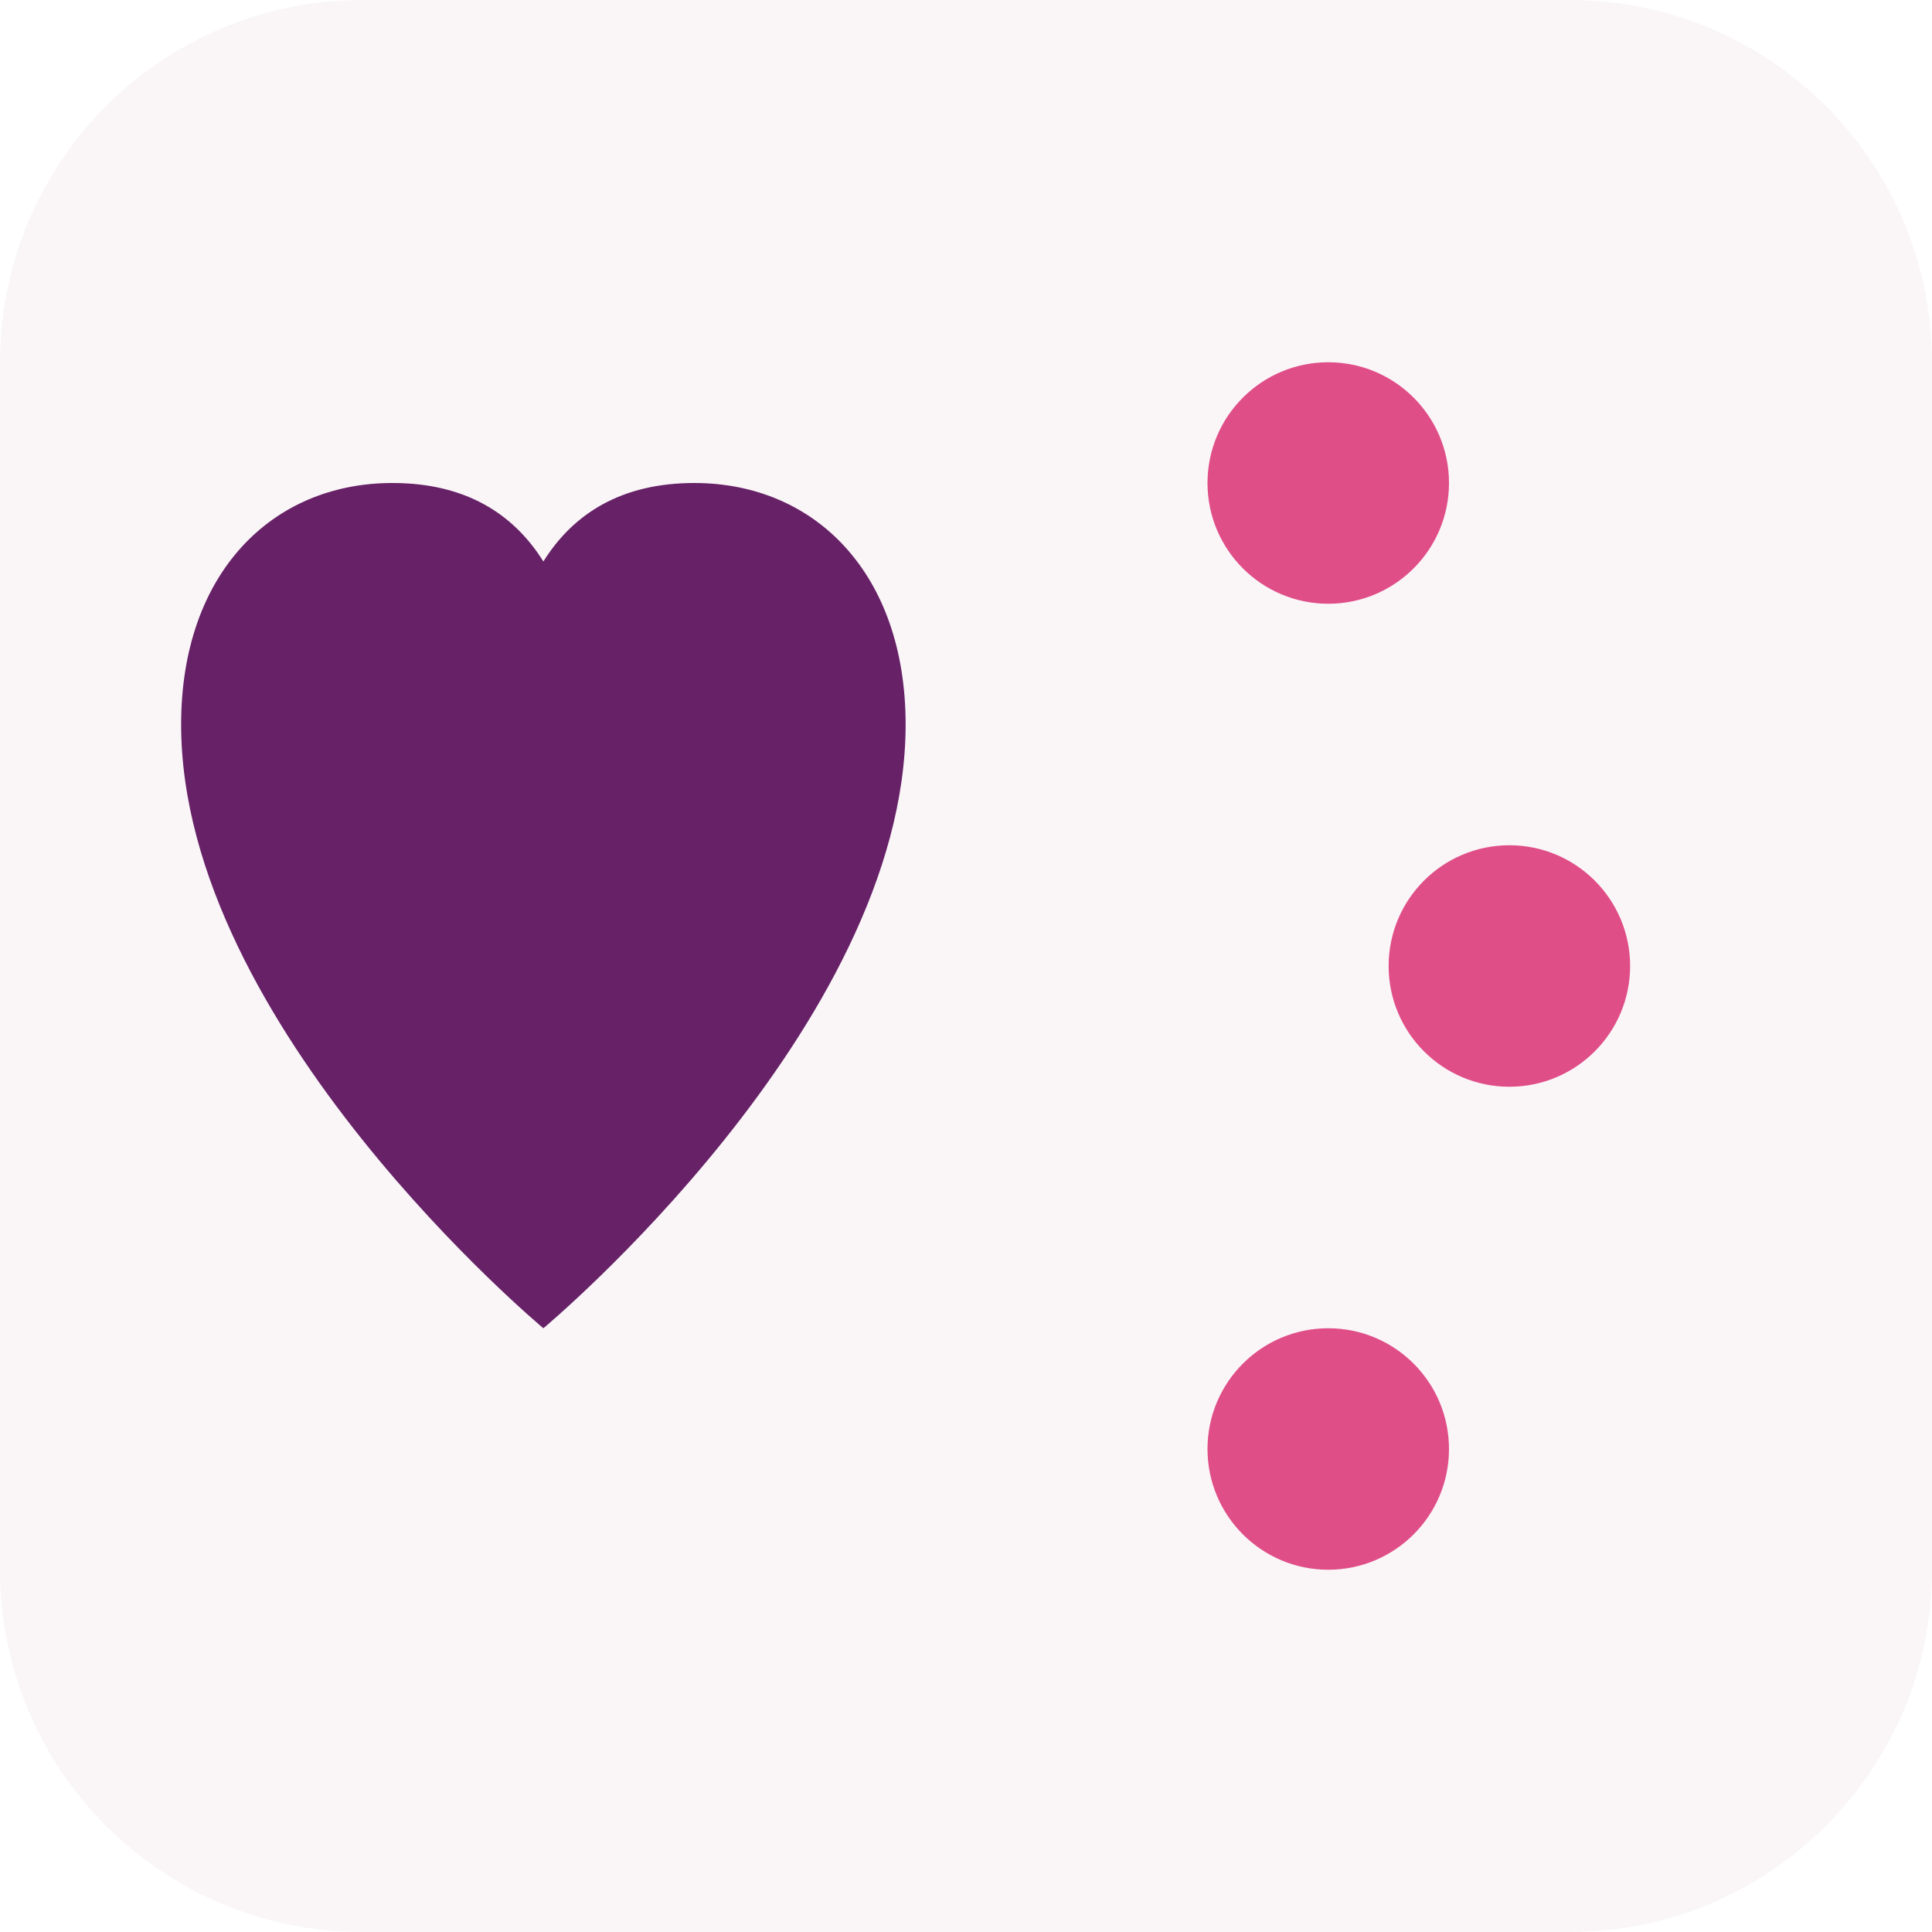
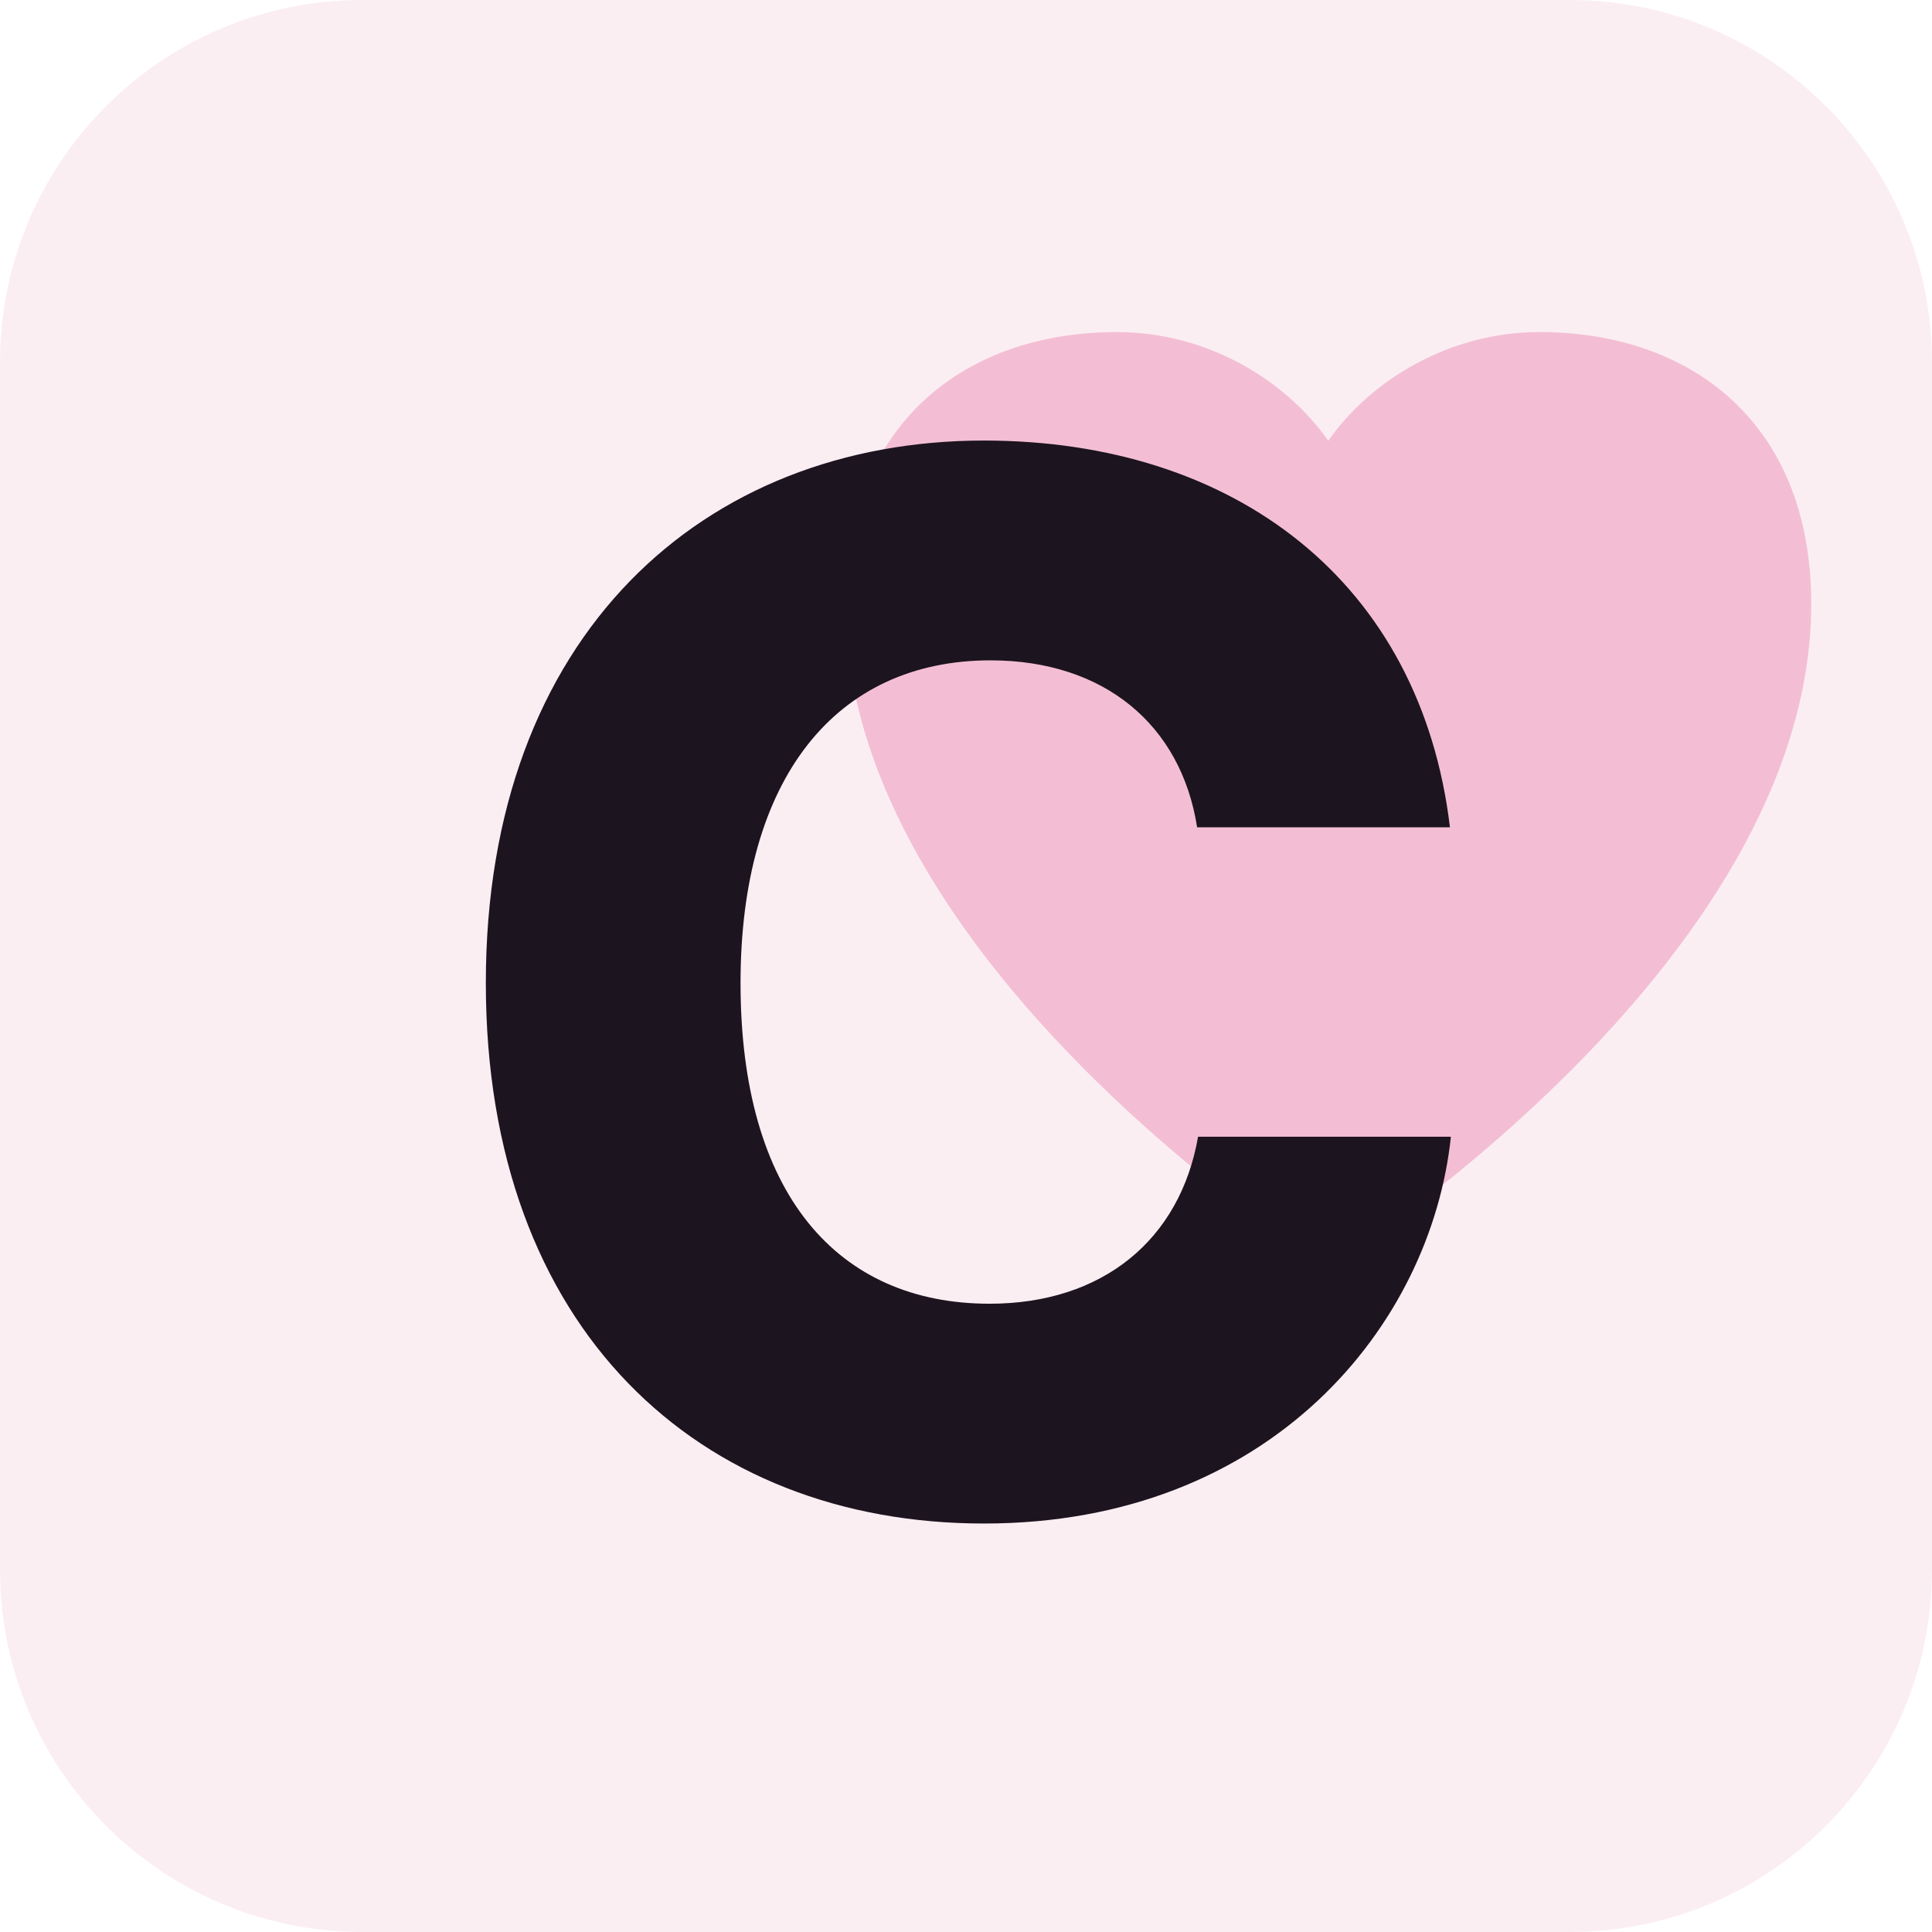
- <svg xmlns="http://www.w3.org/2000/svg" viewBox="0 0 32 32" aria-label="condash">
-   <rect width="32" height="32" rx="6" fill="#FAF6F8" />
-   <path d="M 9 22            C 9 22 3 17 3 12            C 3 9.5 4.5 8 6.5 8            C 7.7 8 8.5 8.5 9 9.3            C 9.5 8.5 10.3 8 11.5 8            C 13.5 8 15 9.5 15 12            C 15 17 9 22 9 22 Z" fill="#672167" />
-   <circle cx="22" cy="8" r="2" fill="#E04E88" />
-   <circle cx="25" cy="16" r="2" fill="#E04E88" />
-   <circle cx="22" cy="24" r="2" fill="#E04E88" />
+ <svg xmlns="http://www.w3.org/2000/svg" viewBox="0 0 32 32">
+   <rect width="32" height="32" rx="6" fill="#fbeef2" />
+   <path d="M22 21 C22 21 14 16 14 10 C14 7 16 5.5 18.5 5.5 C20 5.5 21.3 6.3 22 7.3 C22.7 6.3 24 5.5 25.5 5.5 C28 5.5 30 7 30 10 C30 16 22 21 22 21 Z" fill="#E04E88" opacity="0.30" />
+   <text x="16" y="25" font-family="Inter" font-weight="800" font-style="normal" font-size="24" fill="#1C141F" text-anchor="middle">C</text>
</svg>
